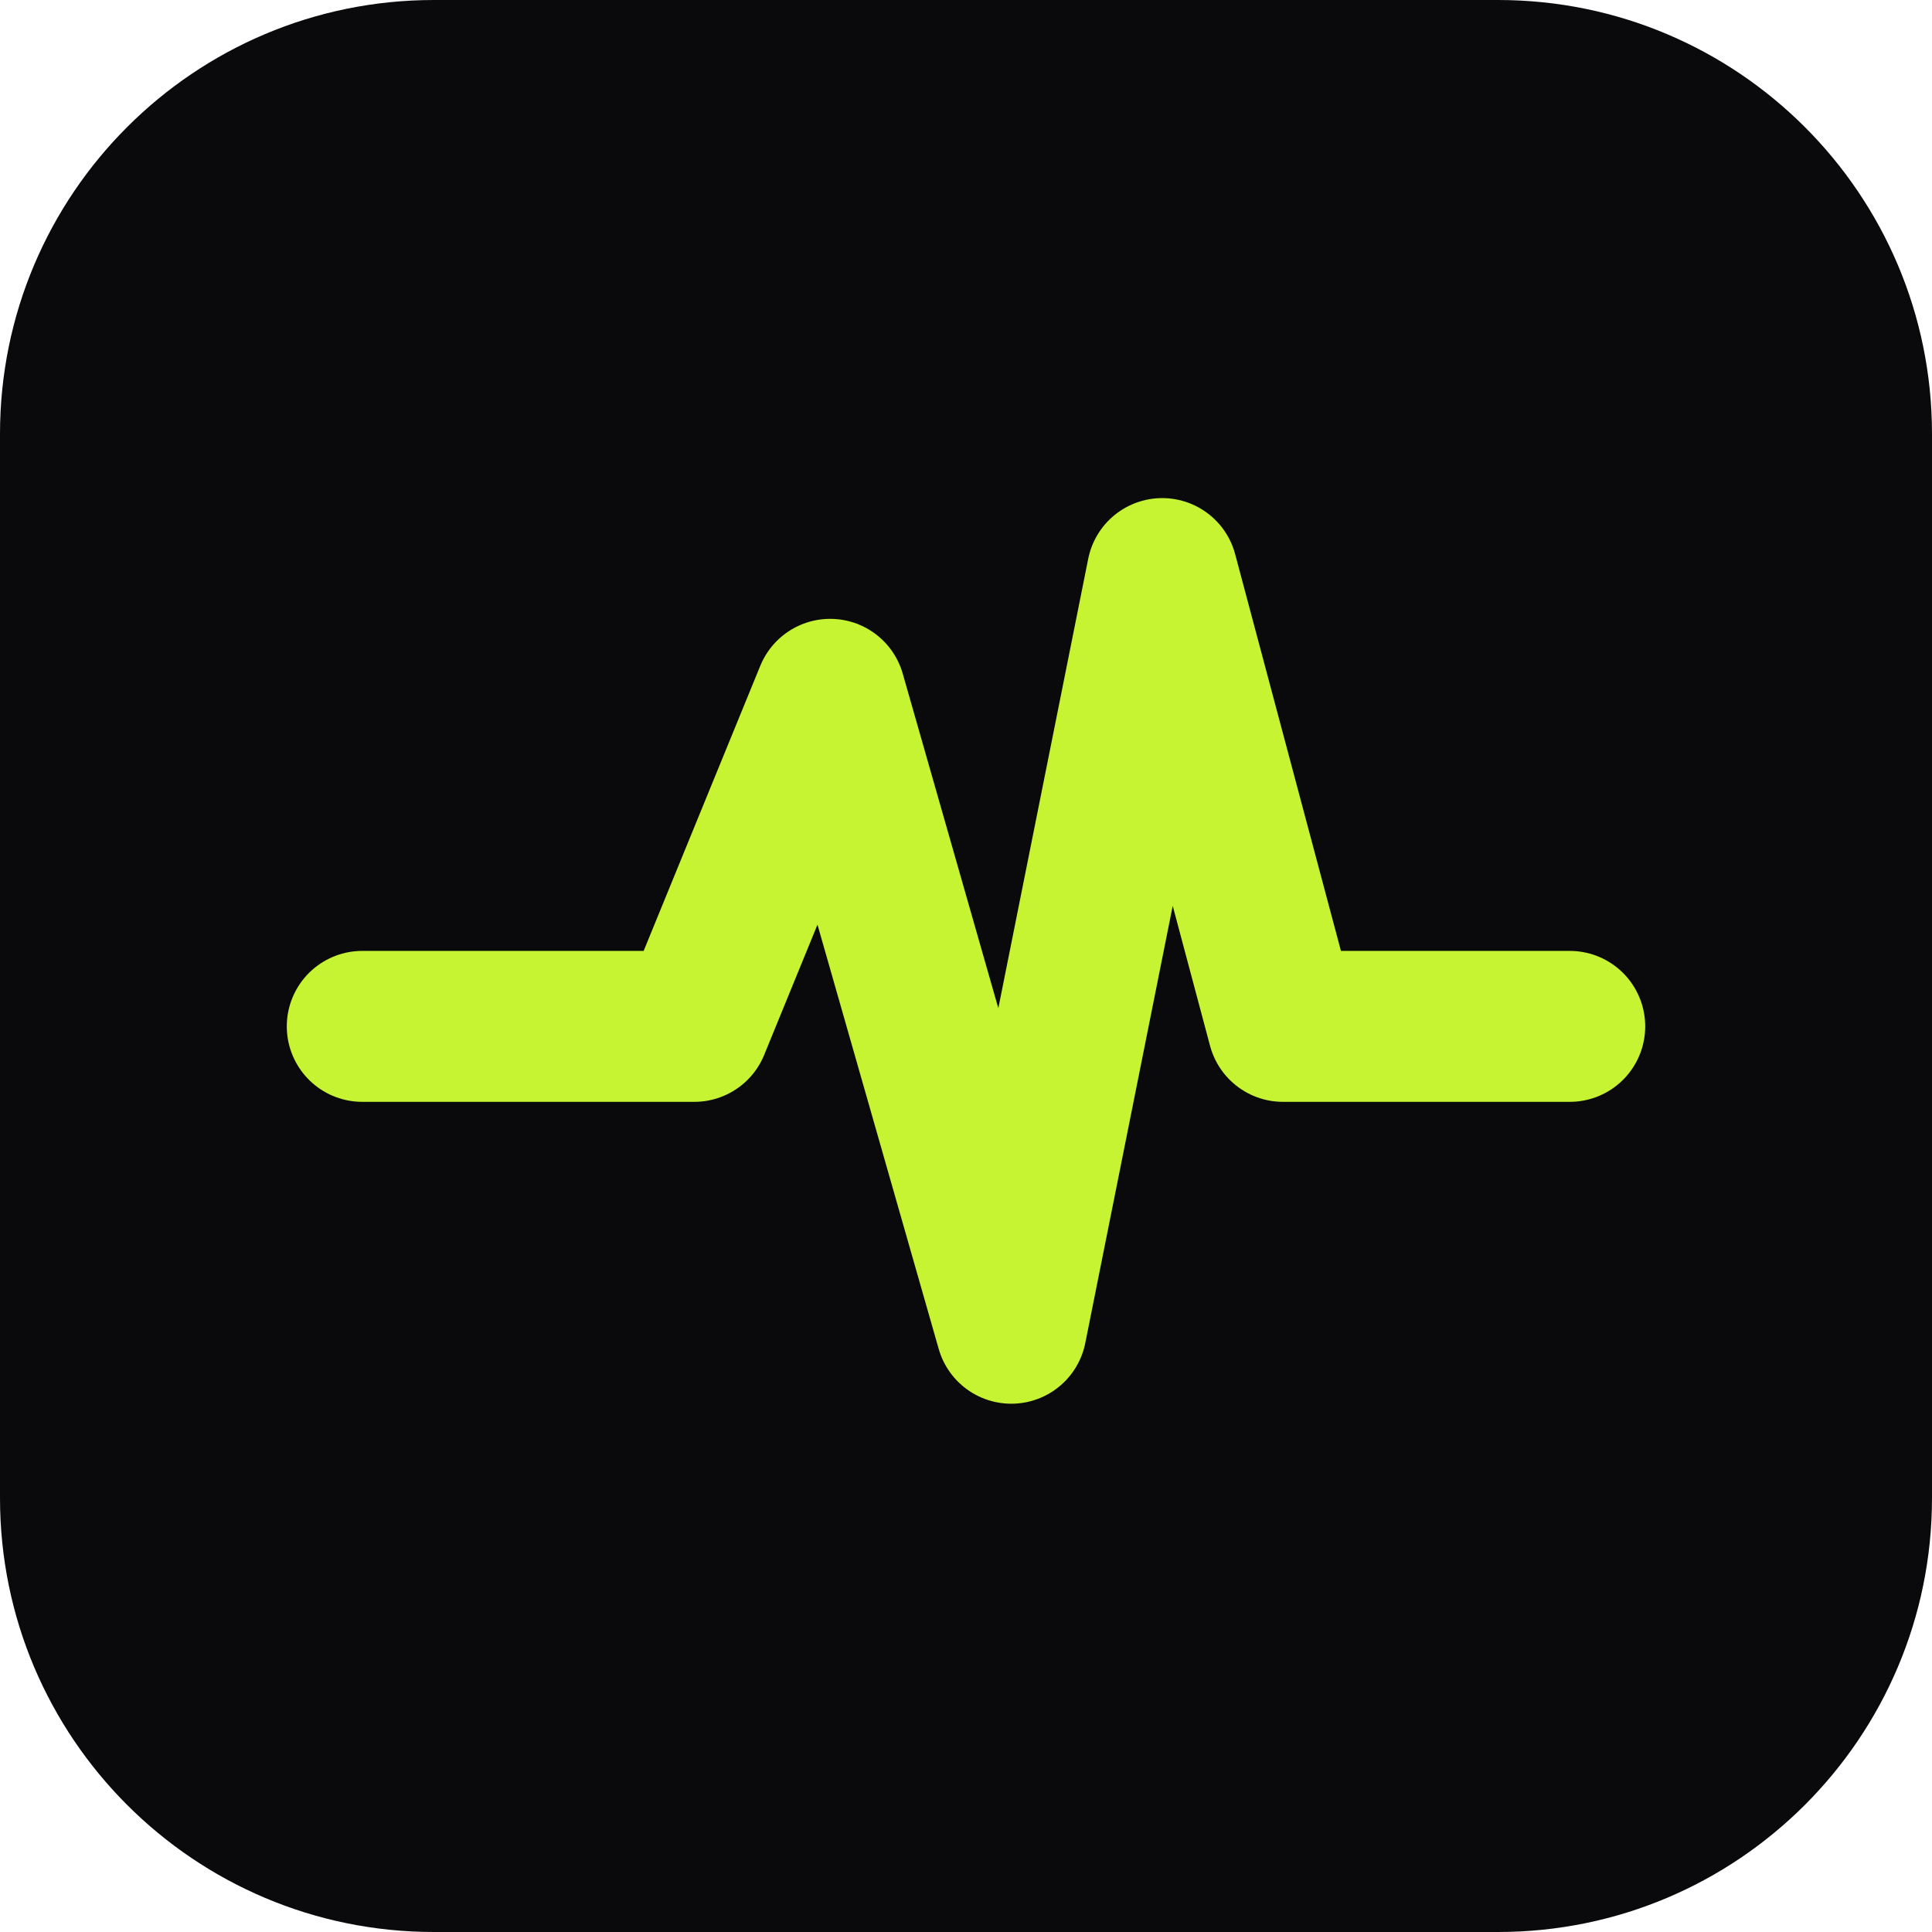
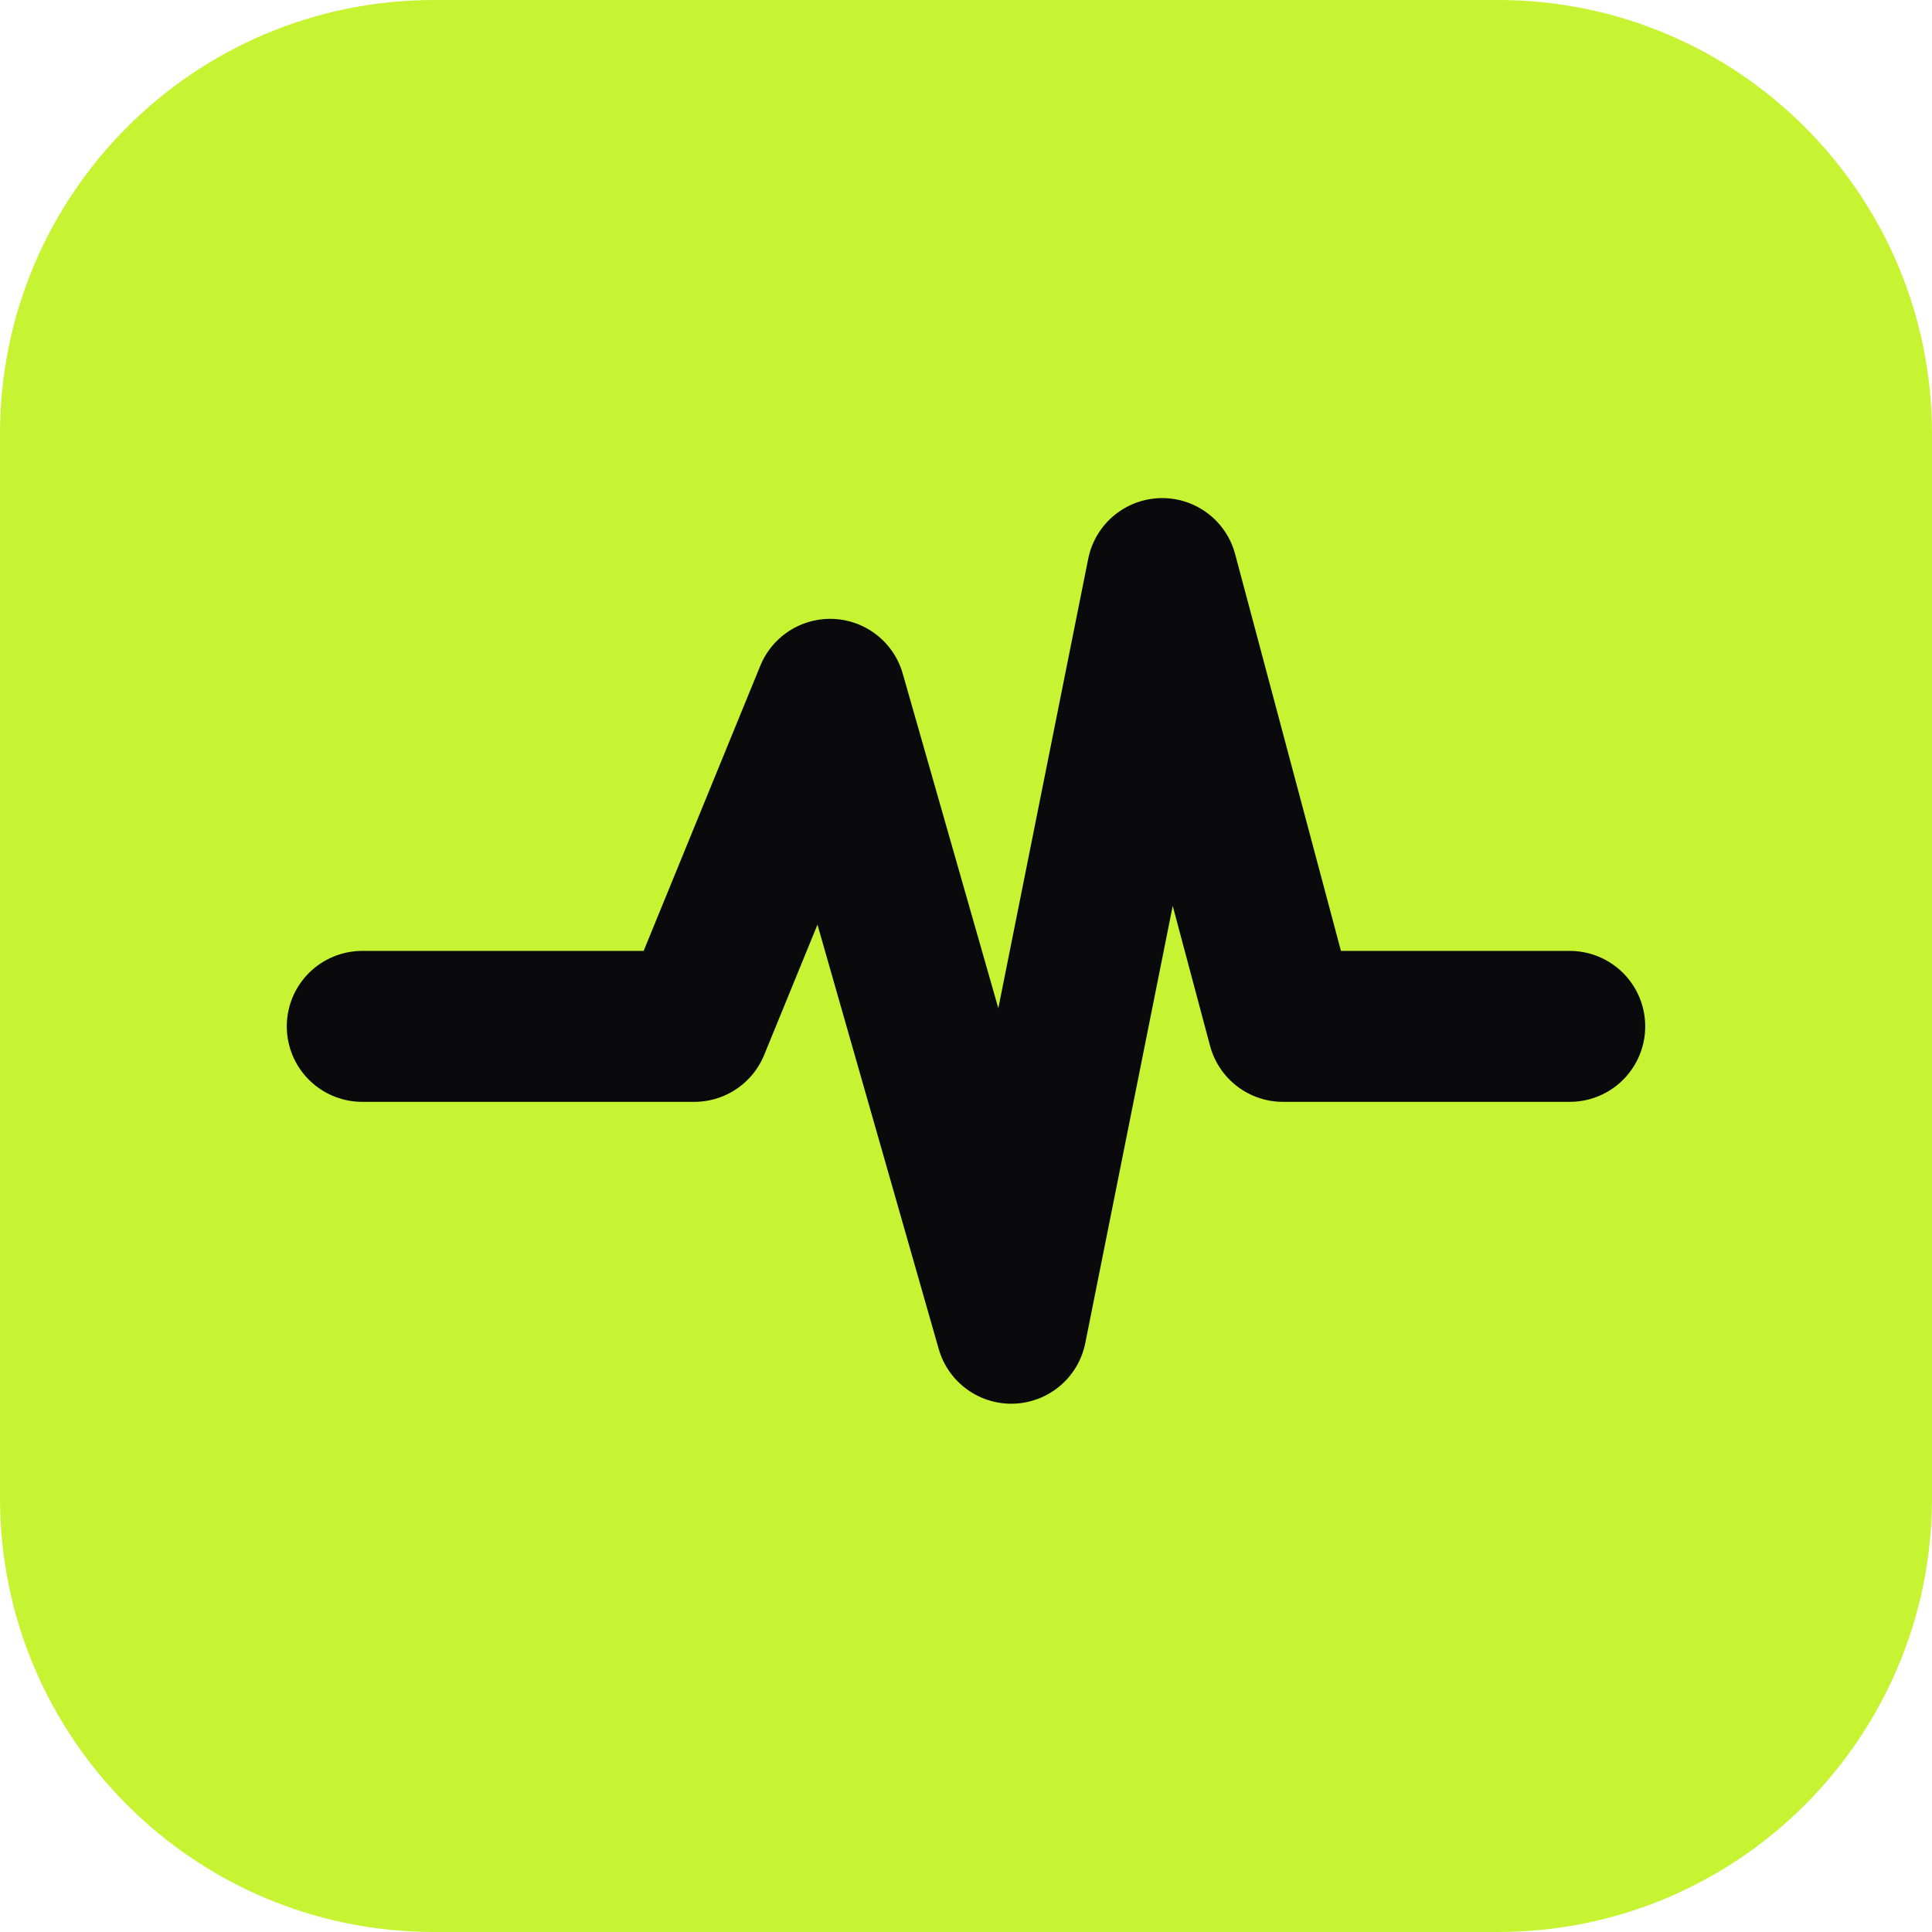
<svg xmlns="http://www.w3.org/2000/svg" viewBox="0 0 512 512">
-   <rect width="512" height="512" rx="115" fill="#0A0A0C" />
-   <path d="M96 272H184L220 184L268 352L308 152L340 272H416" fill="none" stroke="#C6F432" stroke-width="40" stroke-linecap="round" stroke-linejoin="round" />
+   <rect width="512" height="512" rx="115" fill="#C6F432" />
+   <path d="M96 272H184L220 184L268 352L308 152L340 272H416" fill="none" stroke="#0A0A0C" stroke-width="40" stroke-linecap="round" stroke-linejoin="round" />
</svg>
